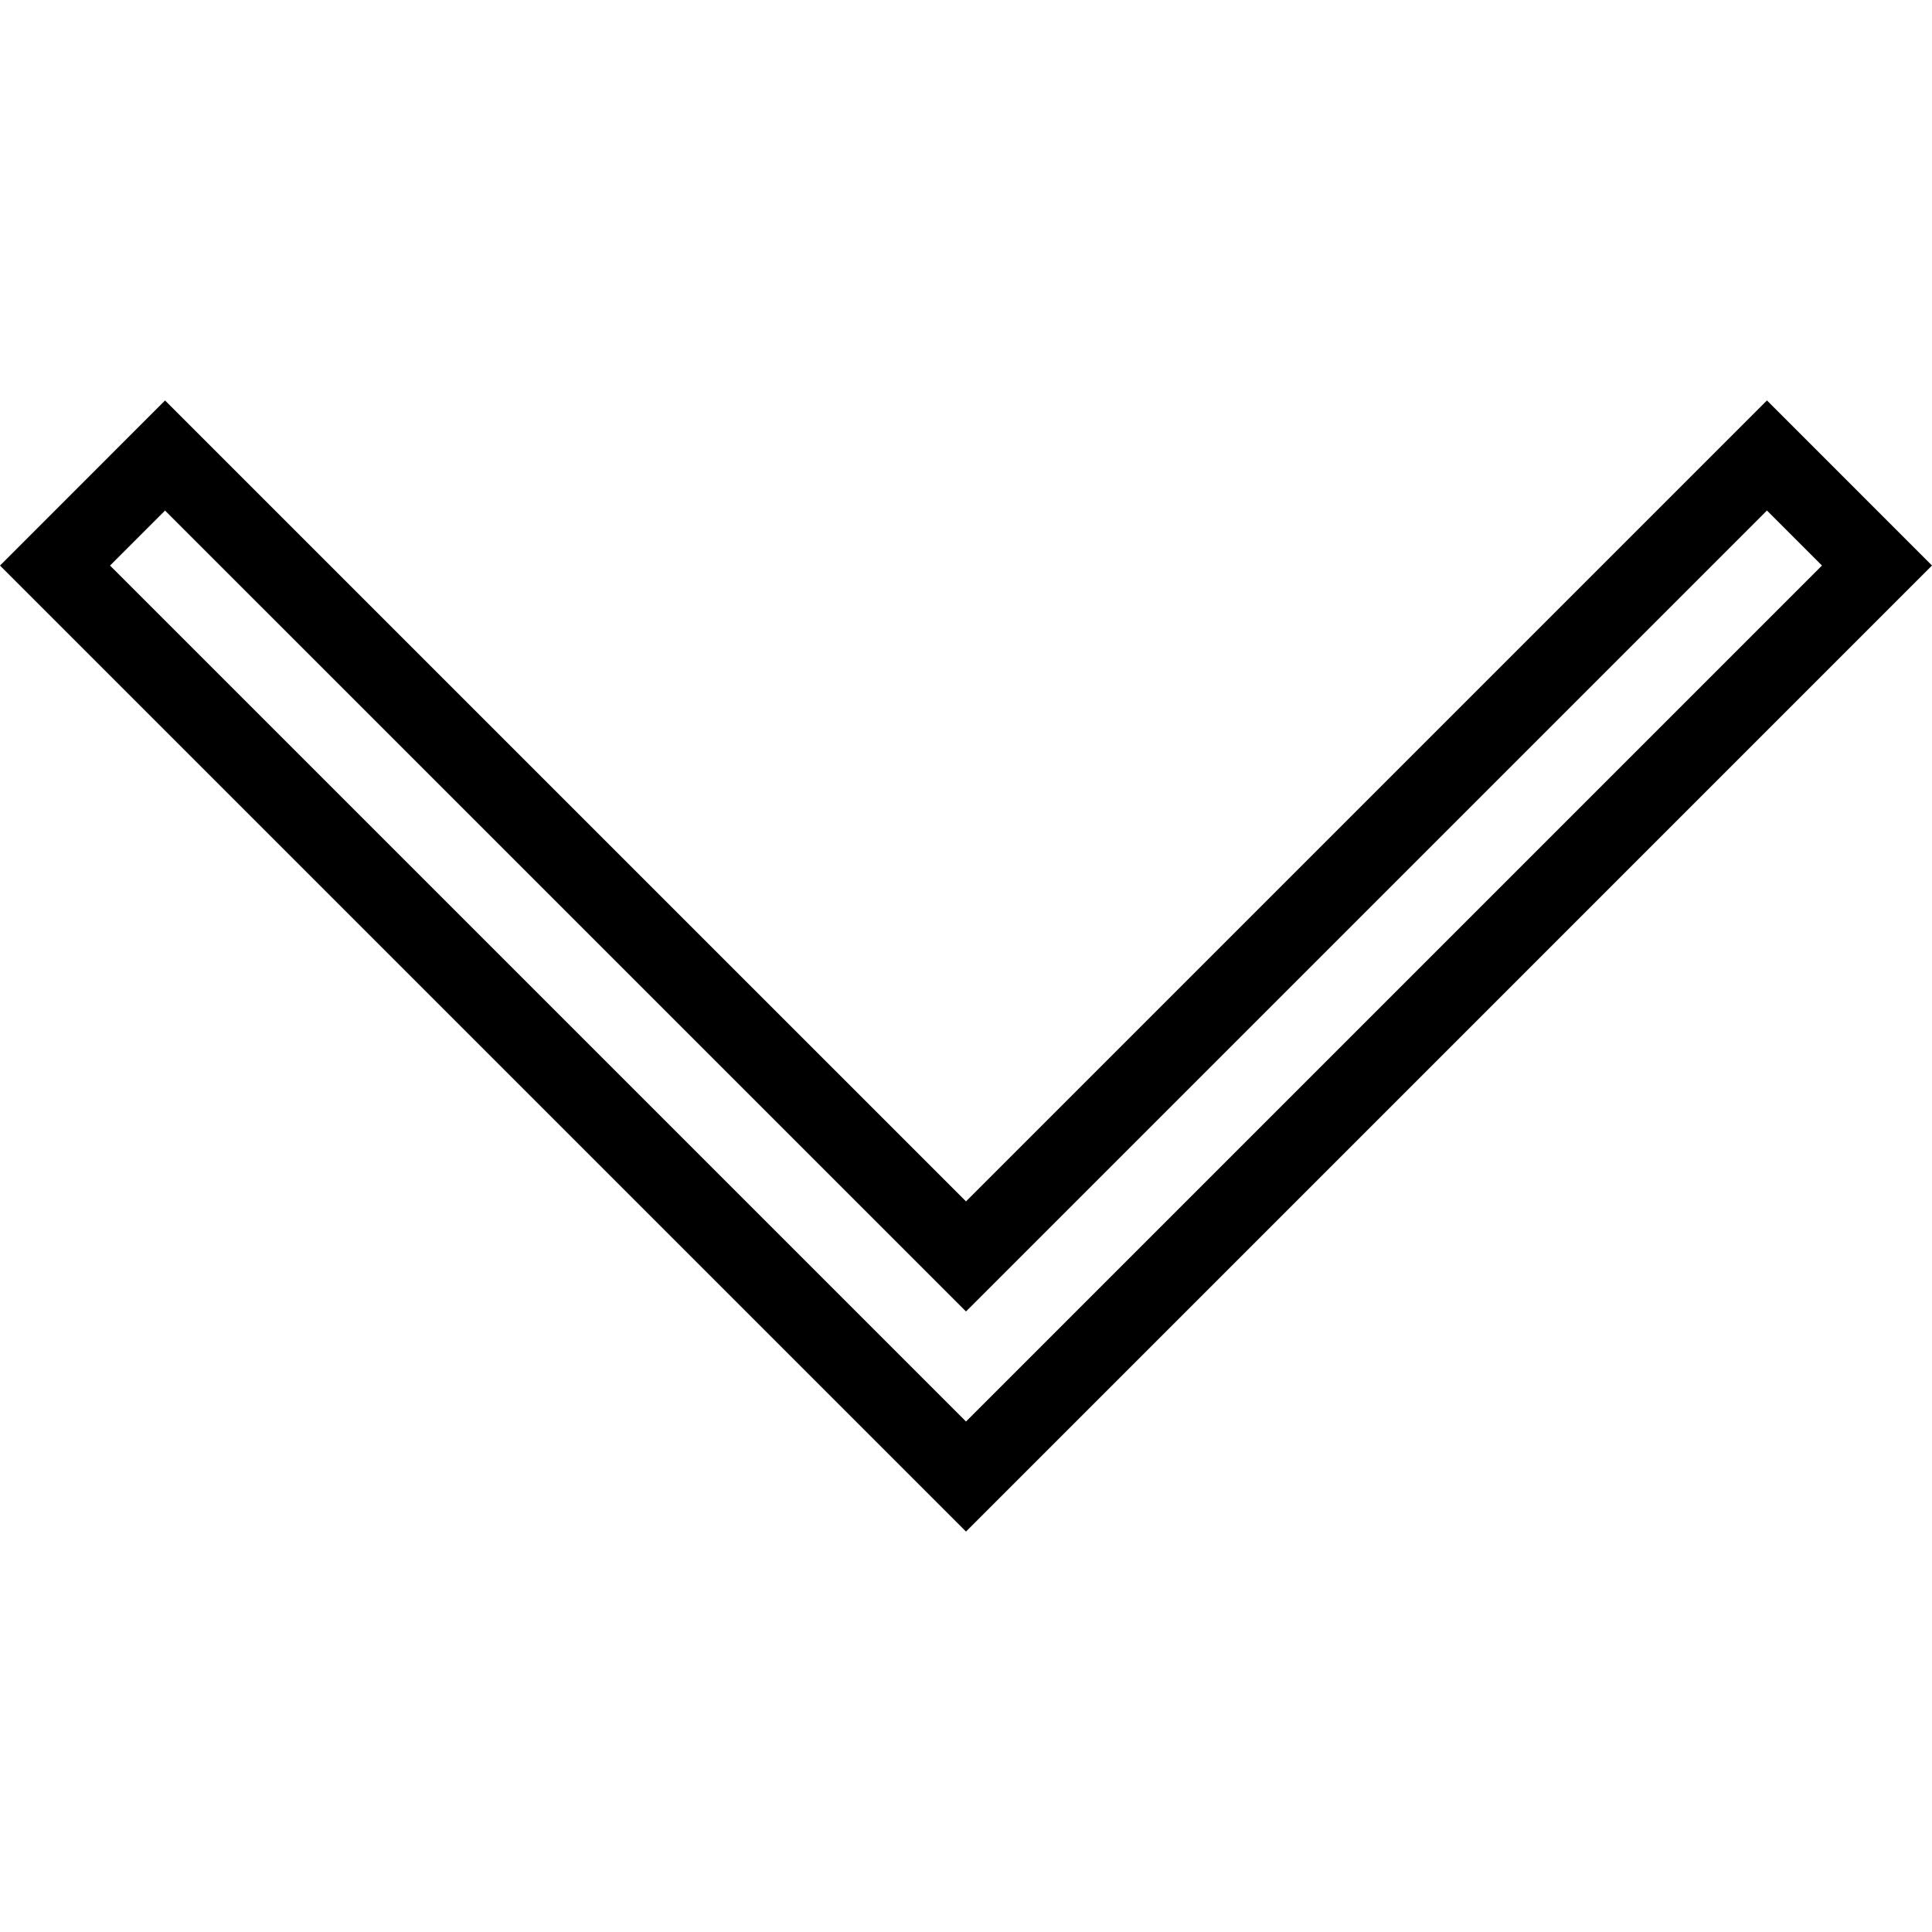
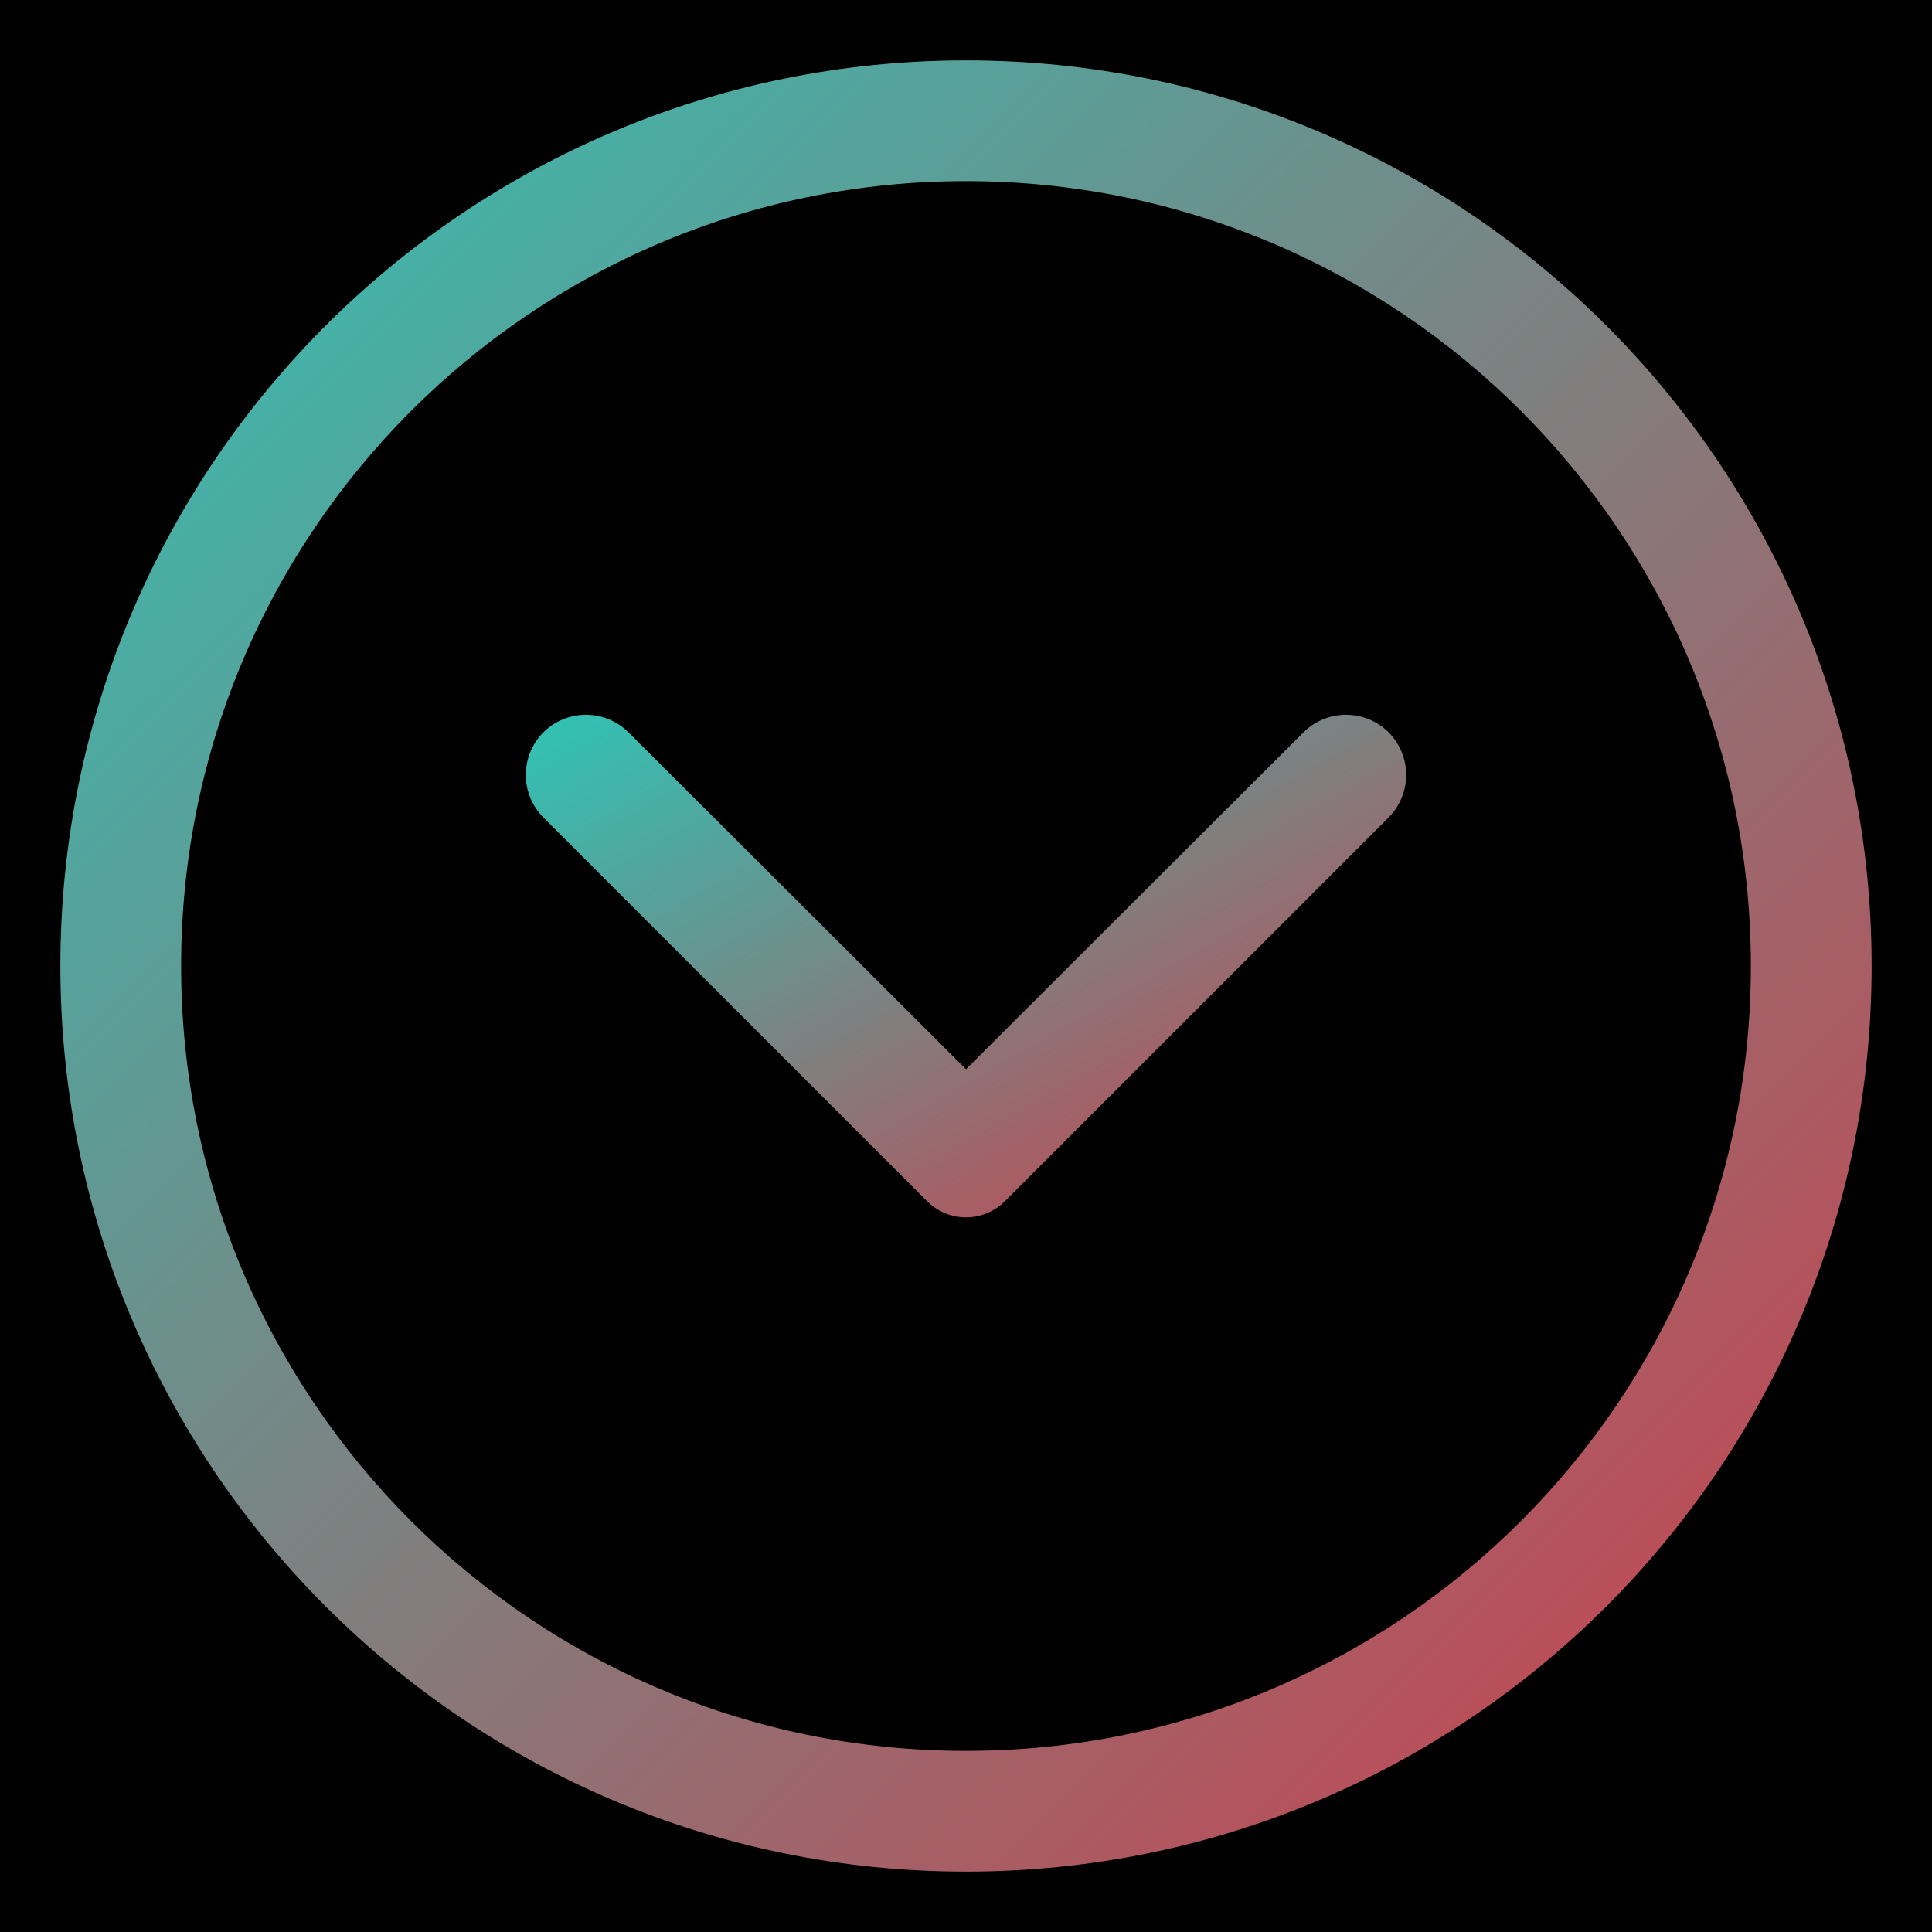
- <svg xmlns="http://www.w3.org/2000/svg" version="1.1" id="Capa_1" x="0px" y="0px" viewBox="0 0 49.656 49.656" style="enable-background:new 0 0 49.656 49.656;" xml:space="preserve">
-   <path d="M45.414,10.292L24.828,30.878L4.242,10.293L0,14.536l24.828,24.828l24.828-24.829L45.414,10.292z M2.828,14.536l1.414-1.414  l20.586,20.585l20.586-20.586l1.414,1.414l-22,22.001L2.828,14.536z" />
+ <svg xmlns="http://www.w3.org/2000/svg" width="32" height="32">
+   <defs>
+     <linearGradient y2="1" x2="1" y1="0" x1="0" id="svg_3">
+       <stop offset="0" stop-color="#2ec4b6" />
+       <stop offset="1" stop-color="#d13b49" />
+     </linearGradient>
+   </defs>
  <g>
- </g>
+     <rect fill="#000000" id="canvas_background" height="34" width="34" y="-1" x="-1" />
+   </g>
  <g>
- </g>
-   <g>
- </g>
-   <g>
- </g>
-   <g>
- </g>
-   <g>
- </g>
-   <g>
- </g>
-   <g>
- </g>
-   <g>
- </g>
-   <g>
- </g>
-   <g>
- </g>
-   <g>
- </g>
-   <g>
- </g>
-   <g>
- </g>
-   <g>
- </g>
+     <path fill="url(#svg_3)" id="svg_1" d="m16,1a15,15 0 1 1 -15,15a15,15 0 0 1 15,-15zm0,28a13,13 0 1 0 -13,-13a13,13 0 0 0 13,13z" />
+     <path fill="url(#svg_3)" id="svg_2" d="m10.41,12.13l5.59,5.58l5.59,-5.58a1,1 0 0 1 1.41,0l0,0a1,1 0 0 1 0,1.41l-6.36,6.36a0.91,0.91 0 0 1 -1.28,0l-6.36,-6.36a1,1 0 0 1 0,-1.41l0,0a1,1 0 0 1 1.41,0z" />
+   </g>
</svg>
